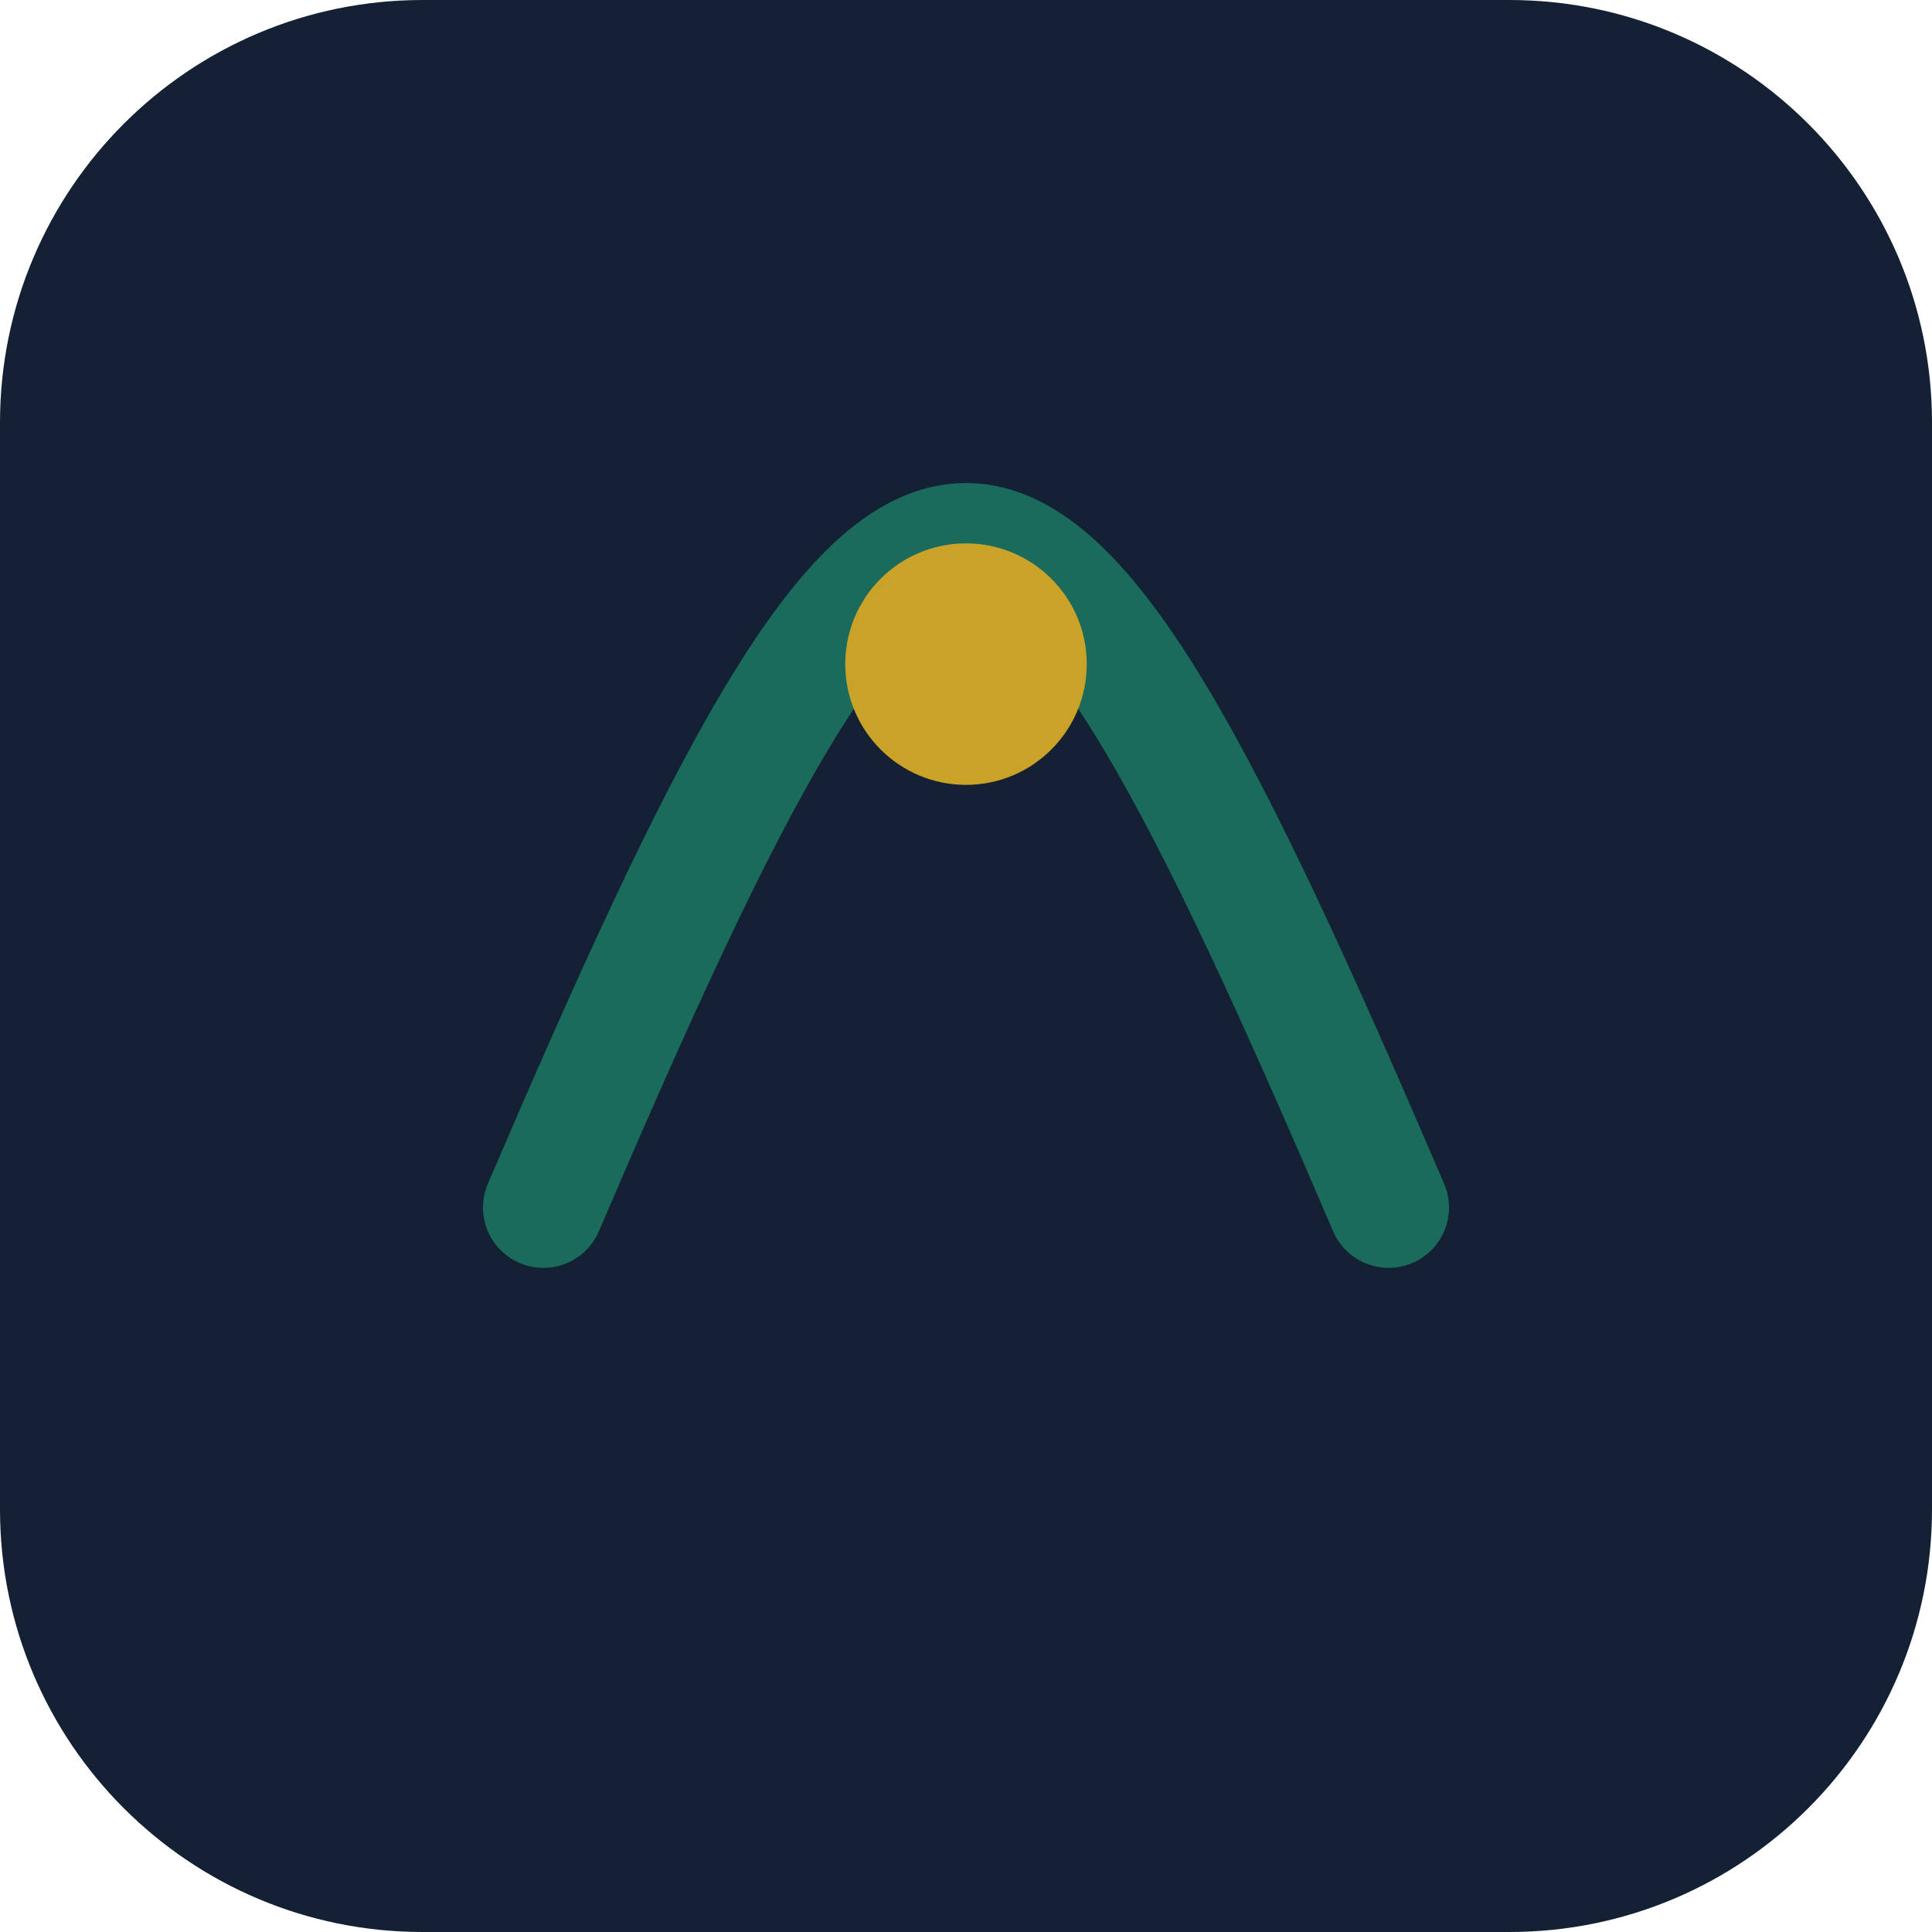
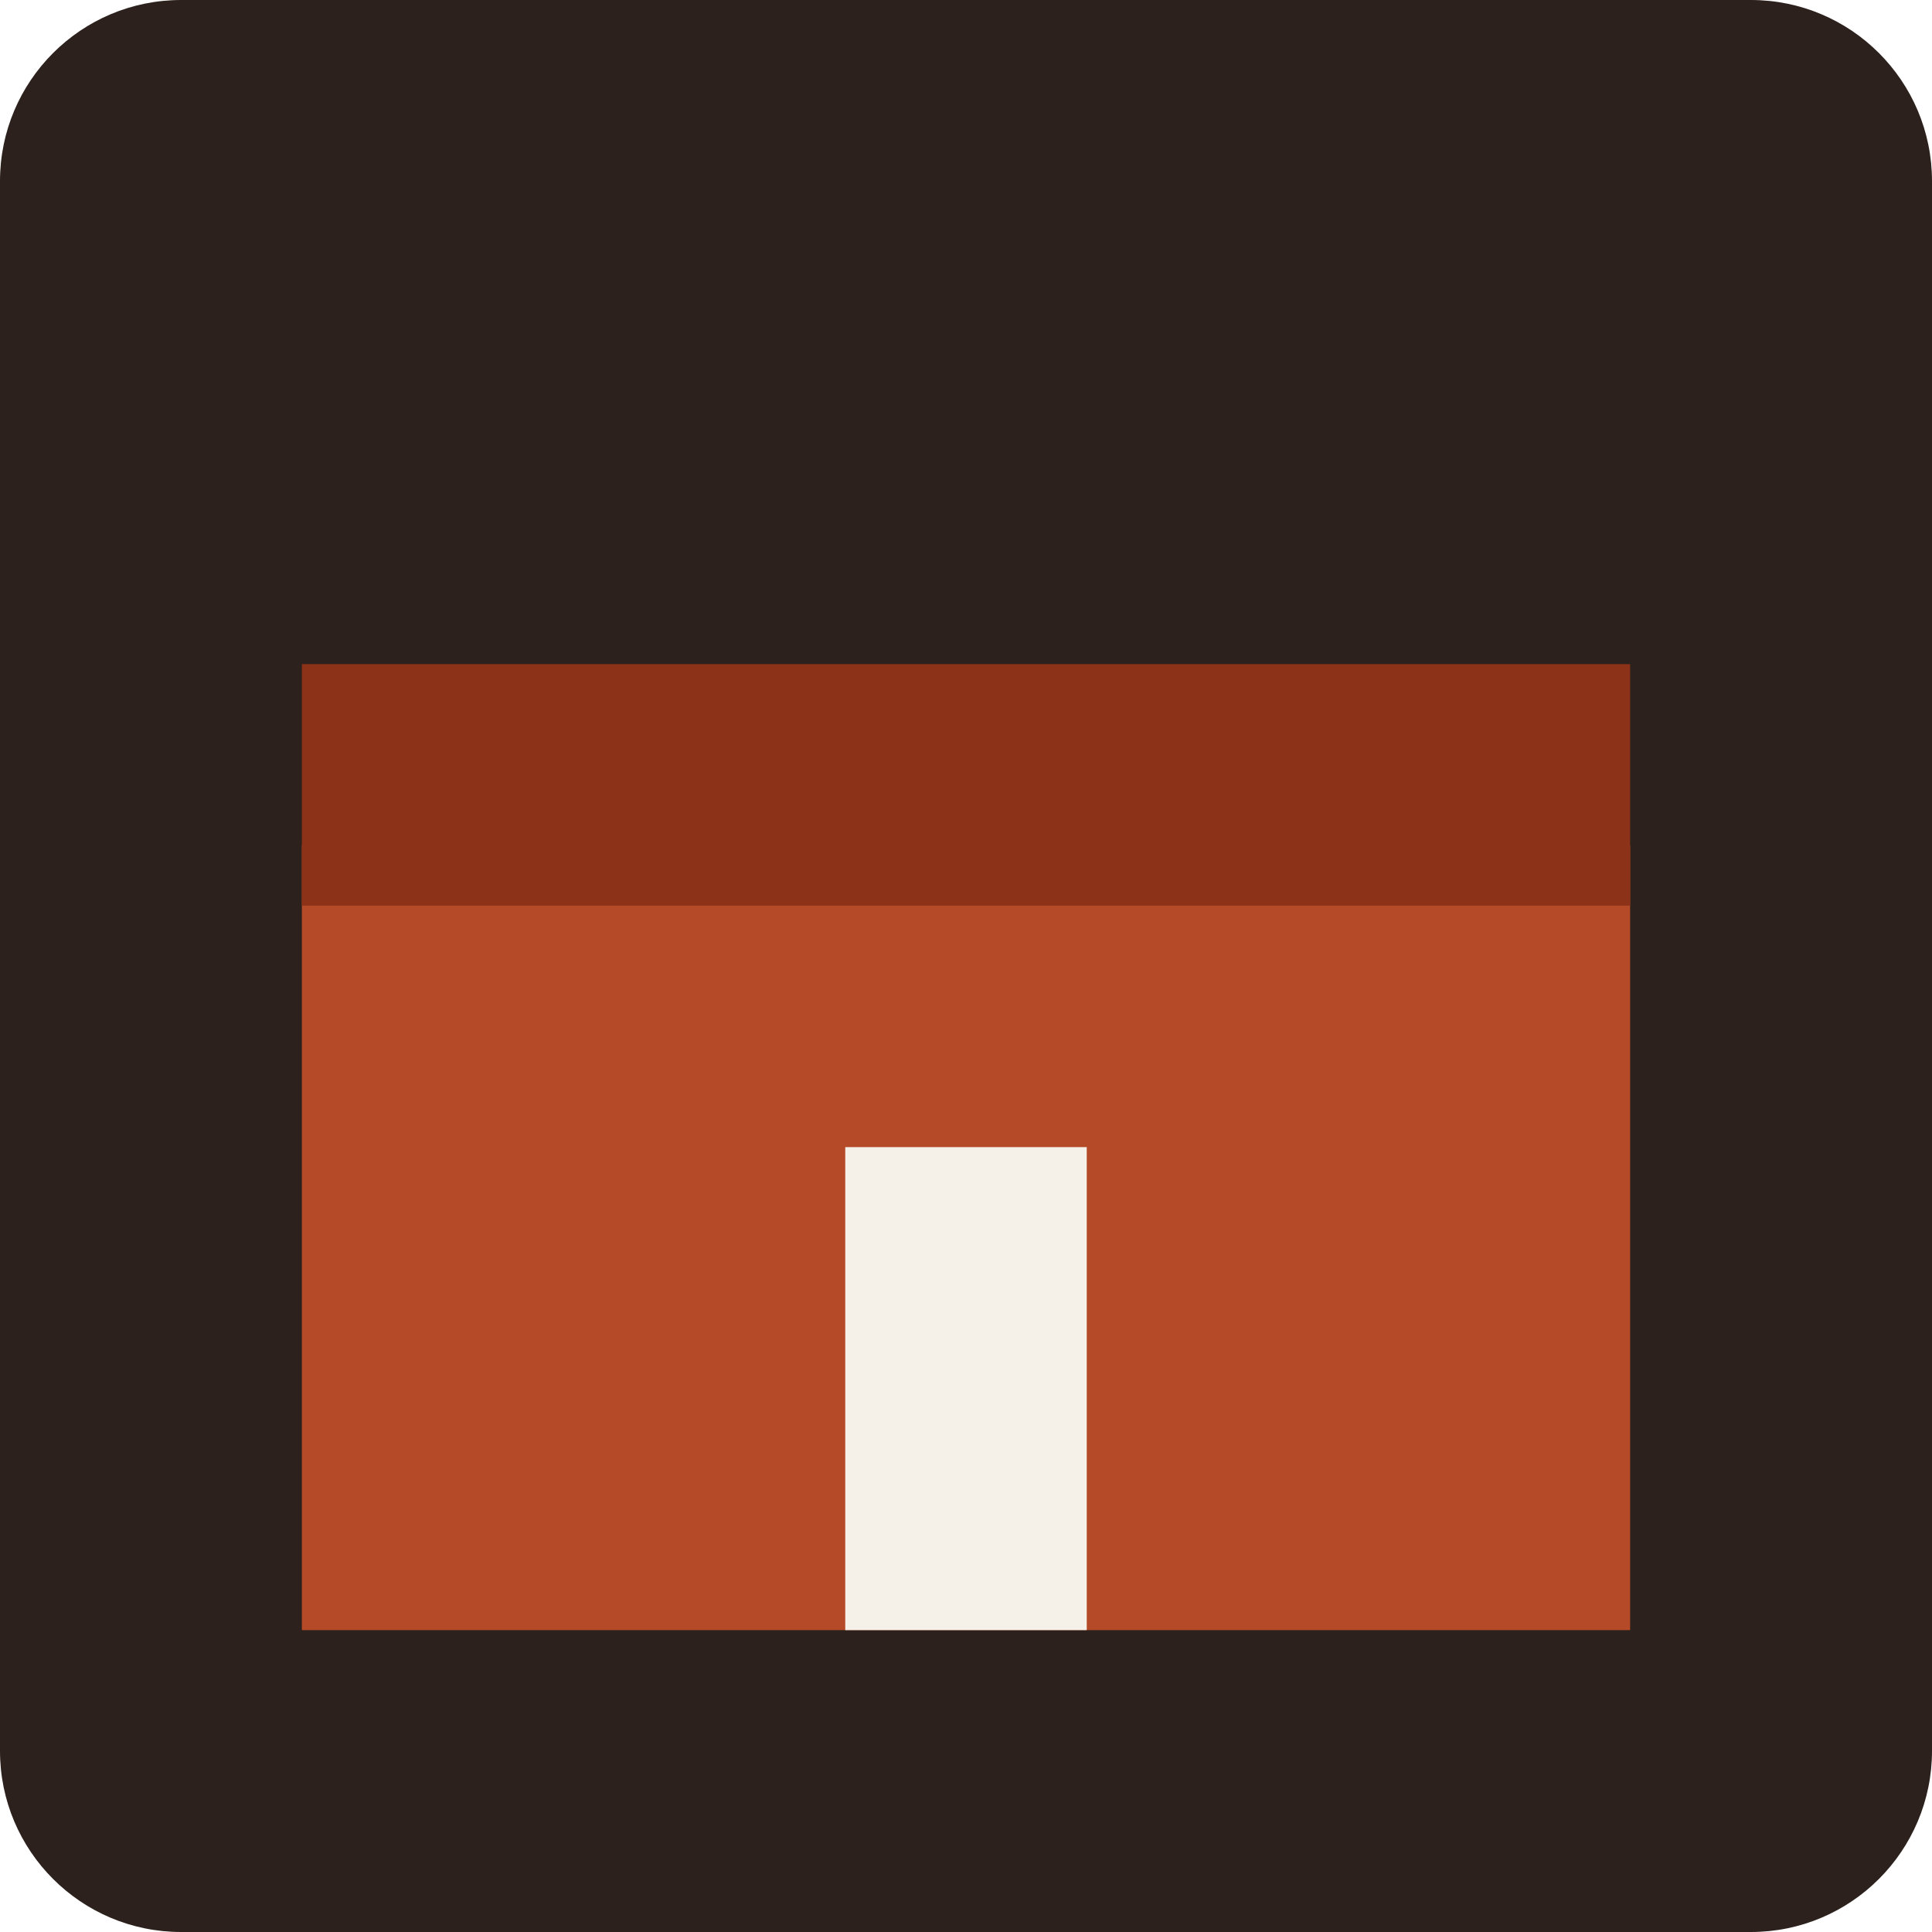
<svg xmlns="http://www.w3.org/2000/svg" viewBox="0 0 64 64">
-   <rect width="64" height="64" rx="14" fill="#142033" />
-   <path d="M18 40c6-14 10-22 14-22s8 8 14 22" stroke="#1a6b5c" stroke-width="4" fill="none" stroke-linecap="round" />
-   <circle cx="32" cy="22" r="4" fill="#c9a227" />
+   <rect width="64" height="64" rx="6" fill="#2c211c" />
+   <rect x="10" y="28" width="44" height="26" fill="#b44a28" />
+   <rect x="10" y="22" width="44" height="8" fill="#8c3218" />
+   <rect x="28" y="38" width="8" height="16" fill="#f6f1e8" />
</svg>
